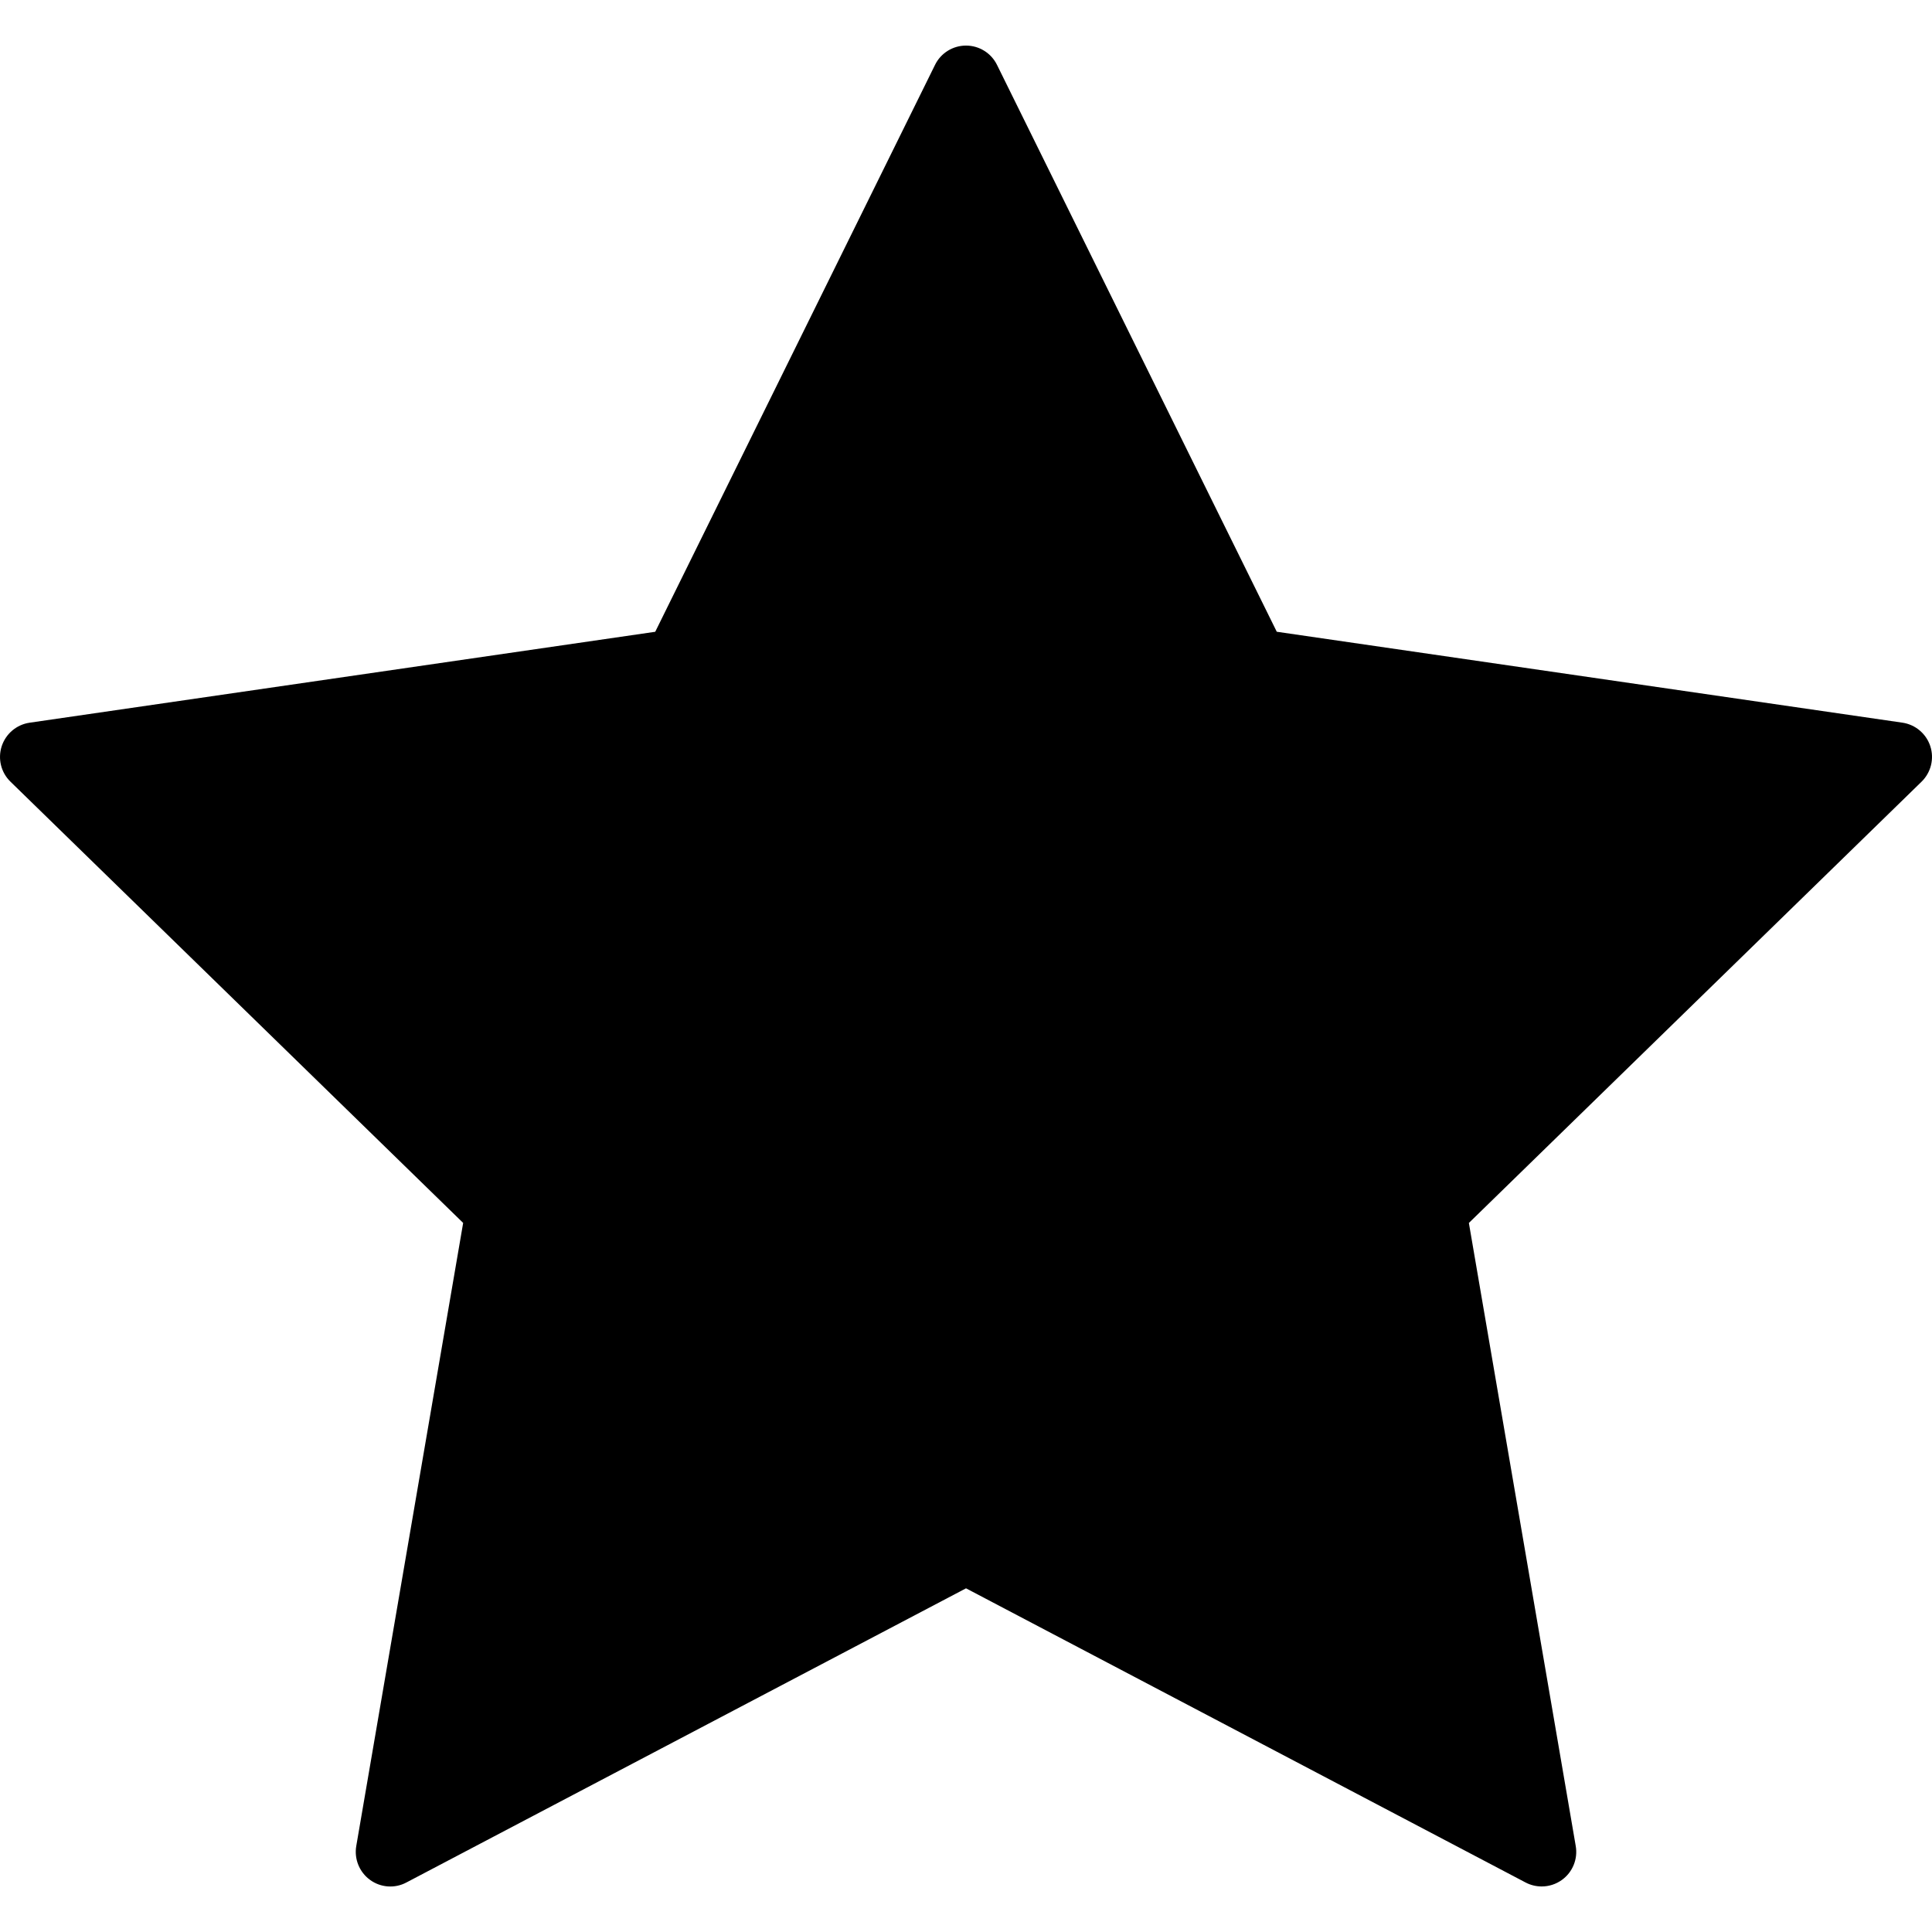
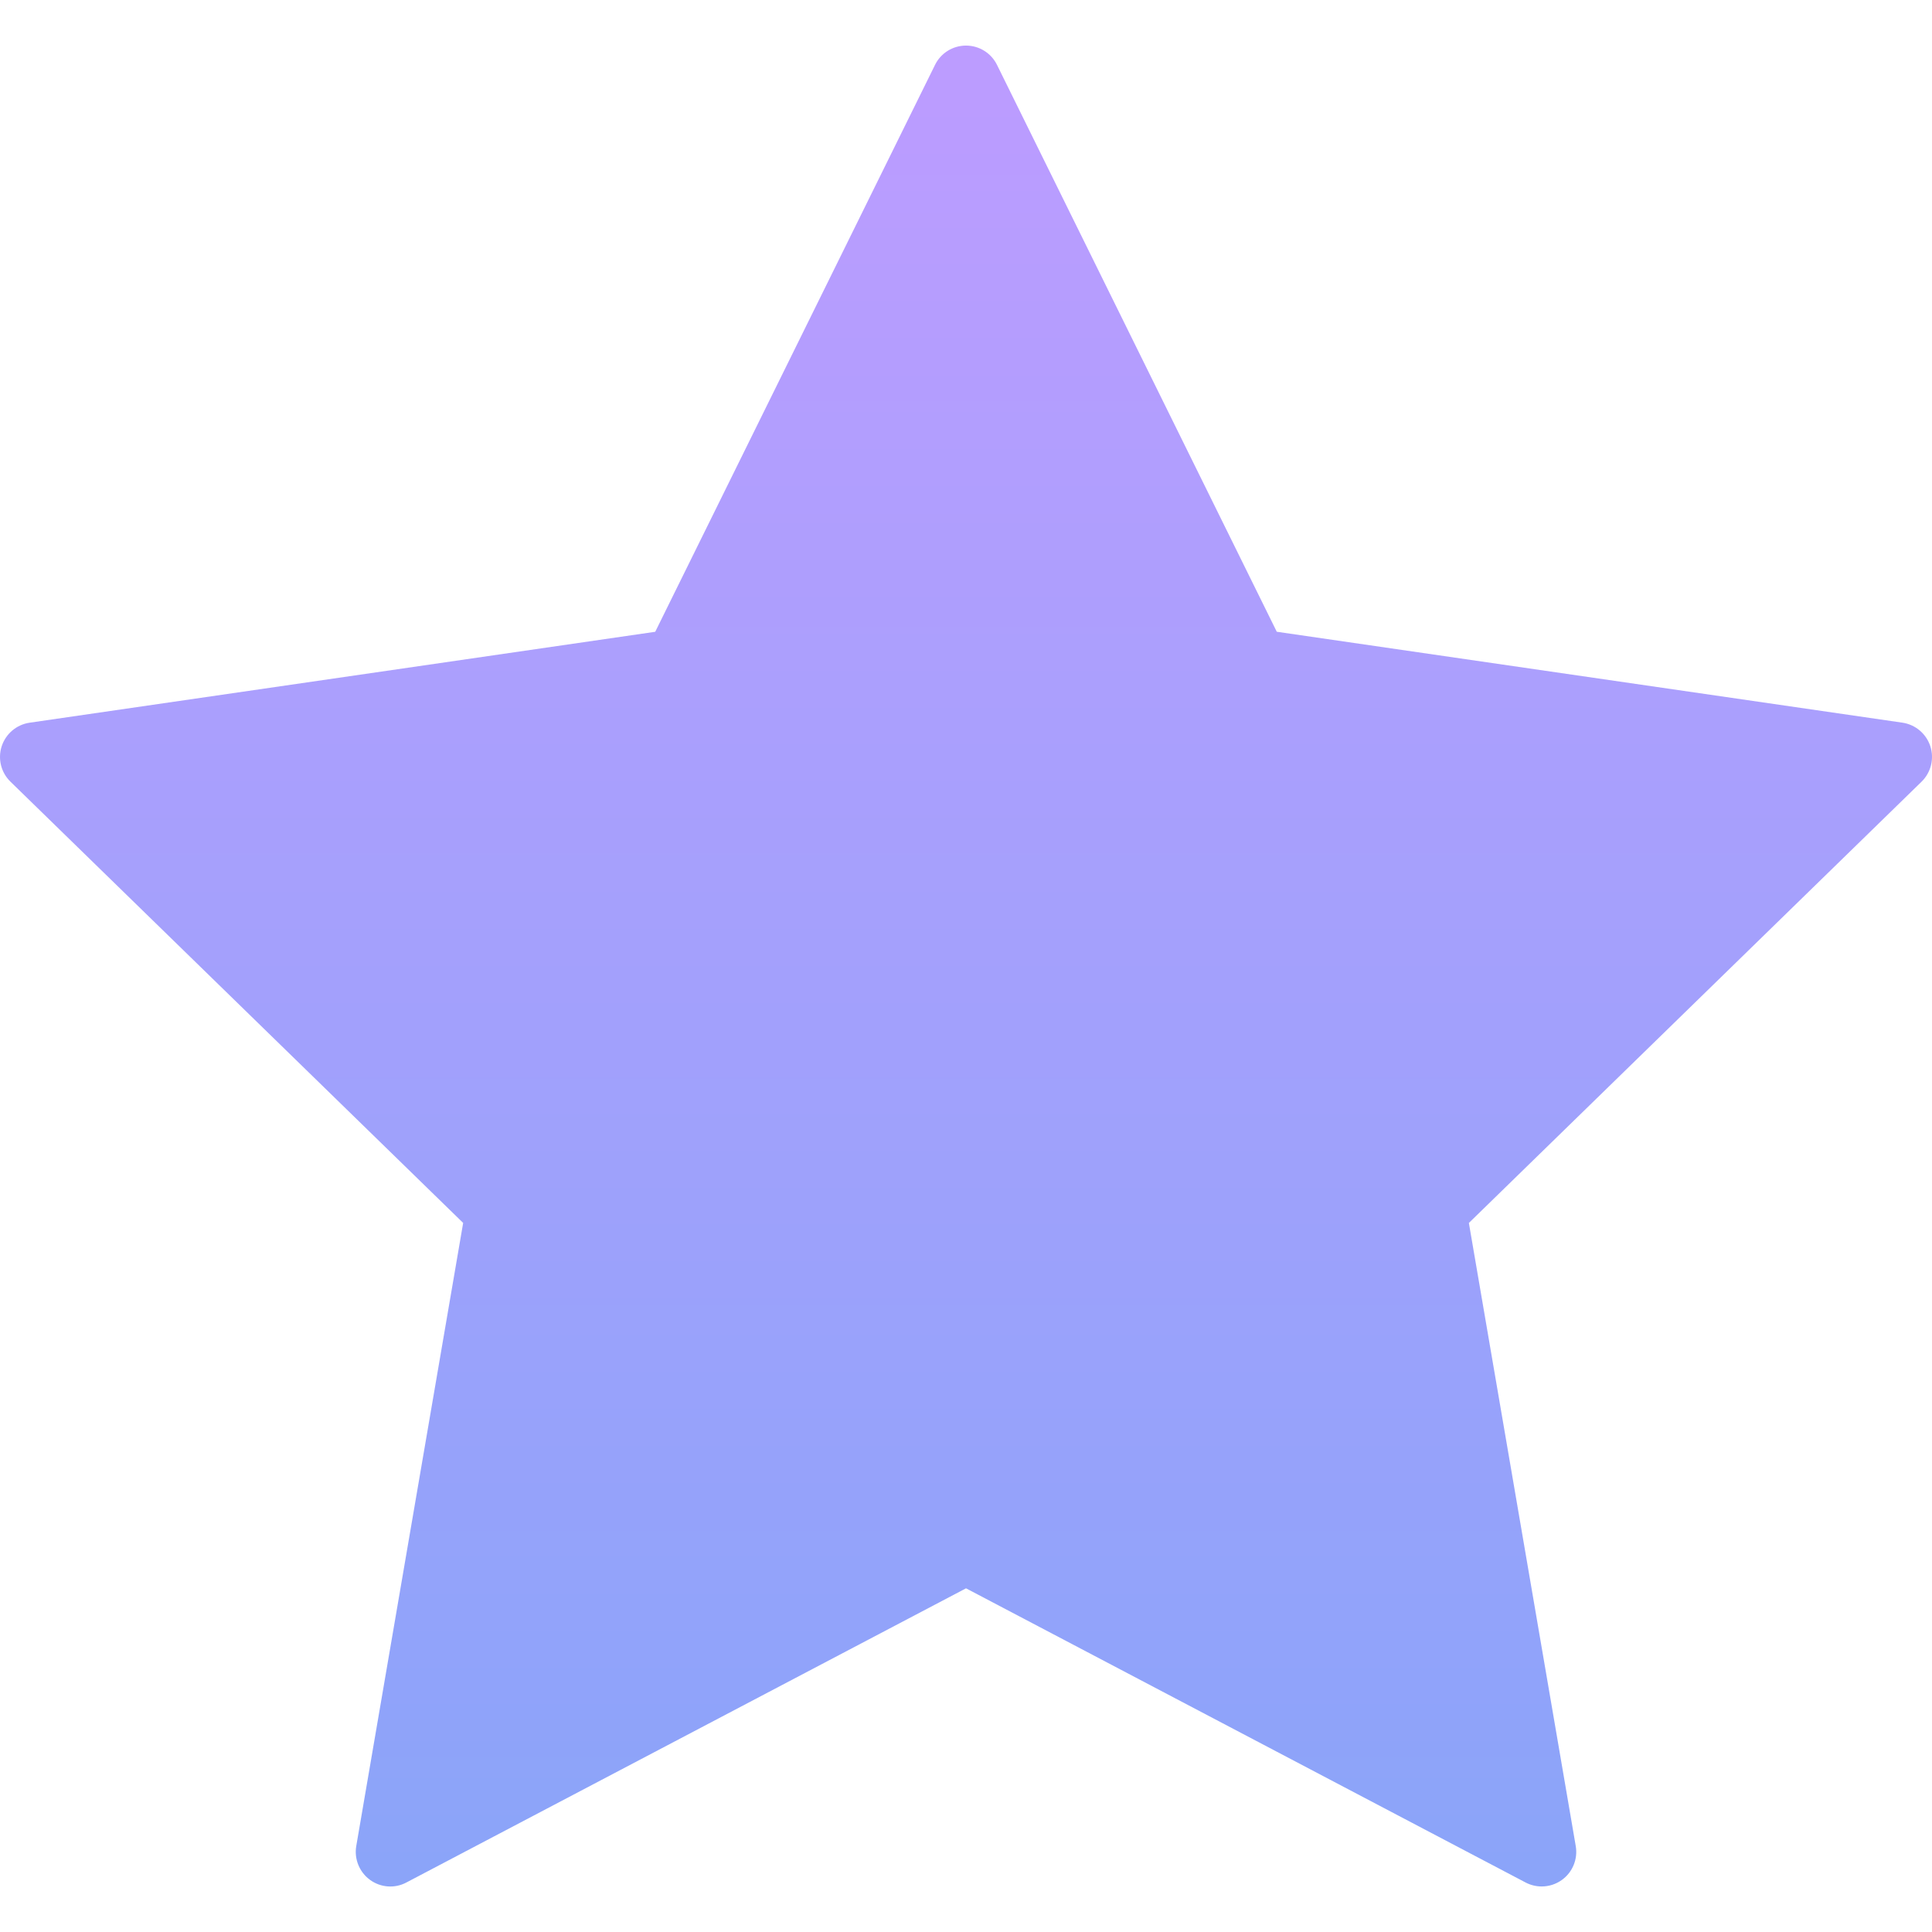
- <svg xmlns="http://www.w3.org/2000/svg" version="1.1" id="Capa_1" x="0px" y="0px" viewBox="0 0 55.867 55.867" style="enable-background:new 0 0 55.867 55.867;" xml:space="preserve">
-   <path d="M55.818,21.578c-0.118-0.362-0.431-0.626-0.808-0.681L36.92,18.268L28.83,1.876c-0.168-0.342-0.516-0.558-0.896-0.558  s-0.729,0.216-0.896,0.558l-8.091,16.393l-18.09,2.629c-0.377,0.055-0.689,0.318-0.808,0.681c-0.117,0.361-0.02,0.759,0.253,1.024  l13.091,12.76l-3.091,18.018c-0.064,0.375,0.09,0.754,0.397,0.978c0.309,0.226,0.718,0.255,1.053,0.076l16.182-8.506l16.18,8.506  c0.146,0.077,0.307,0.115,0.466,0.115c0.207,0,0.413-0.064,0.588-0.191c0.308-0.224,0.462-0.603,0.397-0.978l-3.09-18.017  l13.091-12.761C55.838,22.336,55.936,21.939,55.818,21.578z" />
+ <svg xmlns="http://www.w3.org/2000/svg" height="16" width="16" version="1.1" id="Capa_1" x="0px" y="0px" viewBox="0 0 55.867 55.867" style="enable-background:new 0 0 55.867 55.867;" xml:space="preserve">
+   <path fill="url(#Gradient)" d="M55.818,21.578c-0.118-0.362-0.431-0.626-0.808-0.681L36.92,18.268L28.83,1.876c-0.168-0.342-0.516-0.558-0.896-0.558  s-0.729,0.216-0.896,0.558l-8.091,16.393l-18.09,2.629c-0.377,0.055-0.689,0.318-0.808,0.681c-0.117,0.361-0.02,0.759,0.253,1.024  l13.091,12.76l-3.091,18.018c-0.064,0.375,0.09,0.754,0.397,0.978c0.309,0.226,0.718,0.255,1.053,0.076l16.182-8.506l16.18,8.506  c0.146,0.077,0.307,0.115,0.466,0.115c0.207,0,0.413-0.064,0.588-0.191c0.308-0.224,0.462-0.603,0.397-0.978l-3.09-18.017  l13.091-12.761C55.838,22.336,55.936,21.939,55.818,21.578z" />
  <g>
</g>
  <g>
</g>
  <g>
</g>
  <g>
</g>
  <g>
</g>
  <g>
</g>
  <g>
</g>
  <g>
</g>
  <g>
</g>
  <g>
</g>
  <g>
</g>
  <g>
</g>
  <g>
</g>
  <g>
</g>
  <g>
</g>
+   <linearGradient id="Gradient" x1="0" x2="0" y1="0" y2="1">
+     <stop style="stop-color:#BC9CFF;" offset="0" />
+     <stop style="stop-color:#8BA4F9;" offset="1" />
+   </linearGradient>
</svg>
